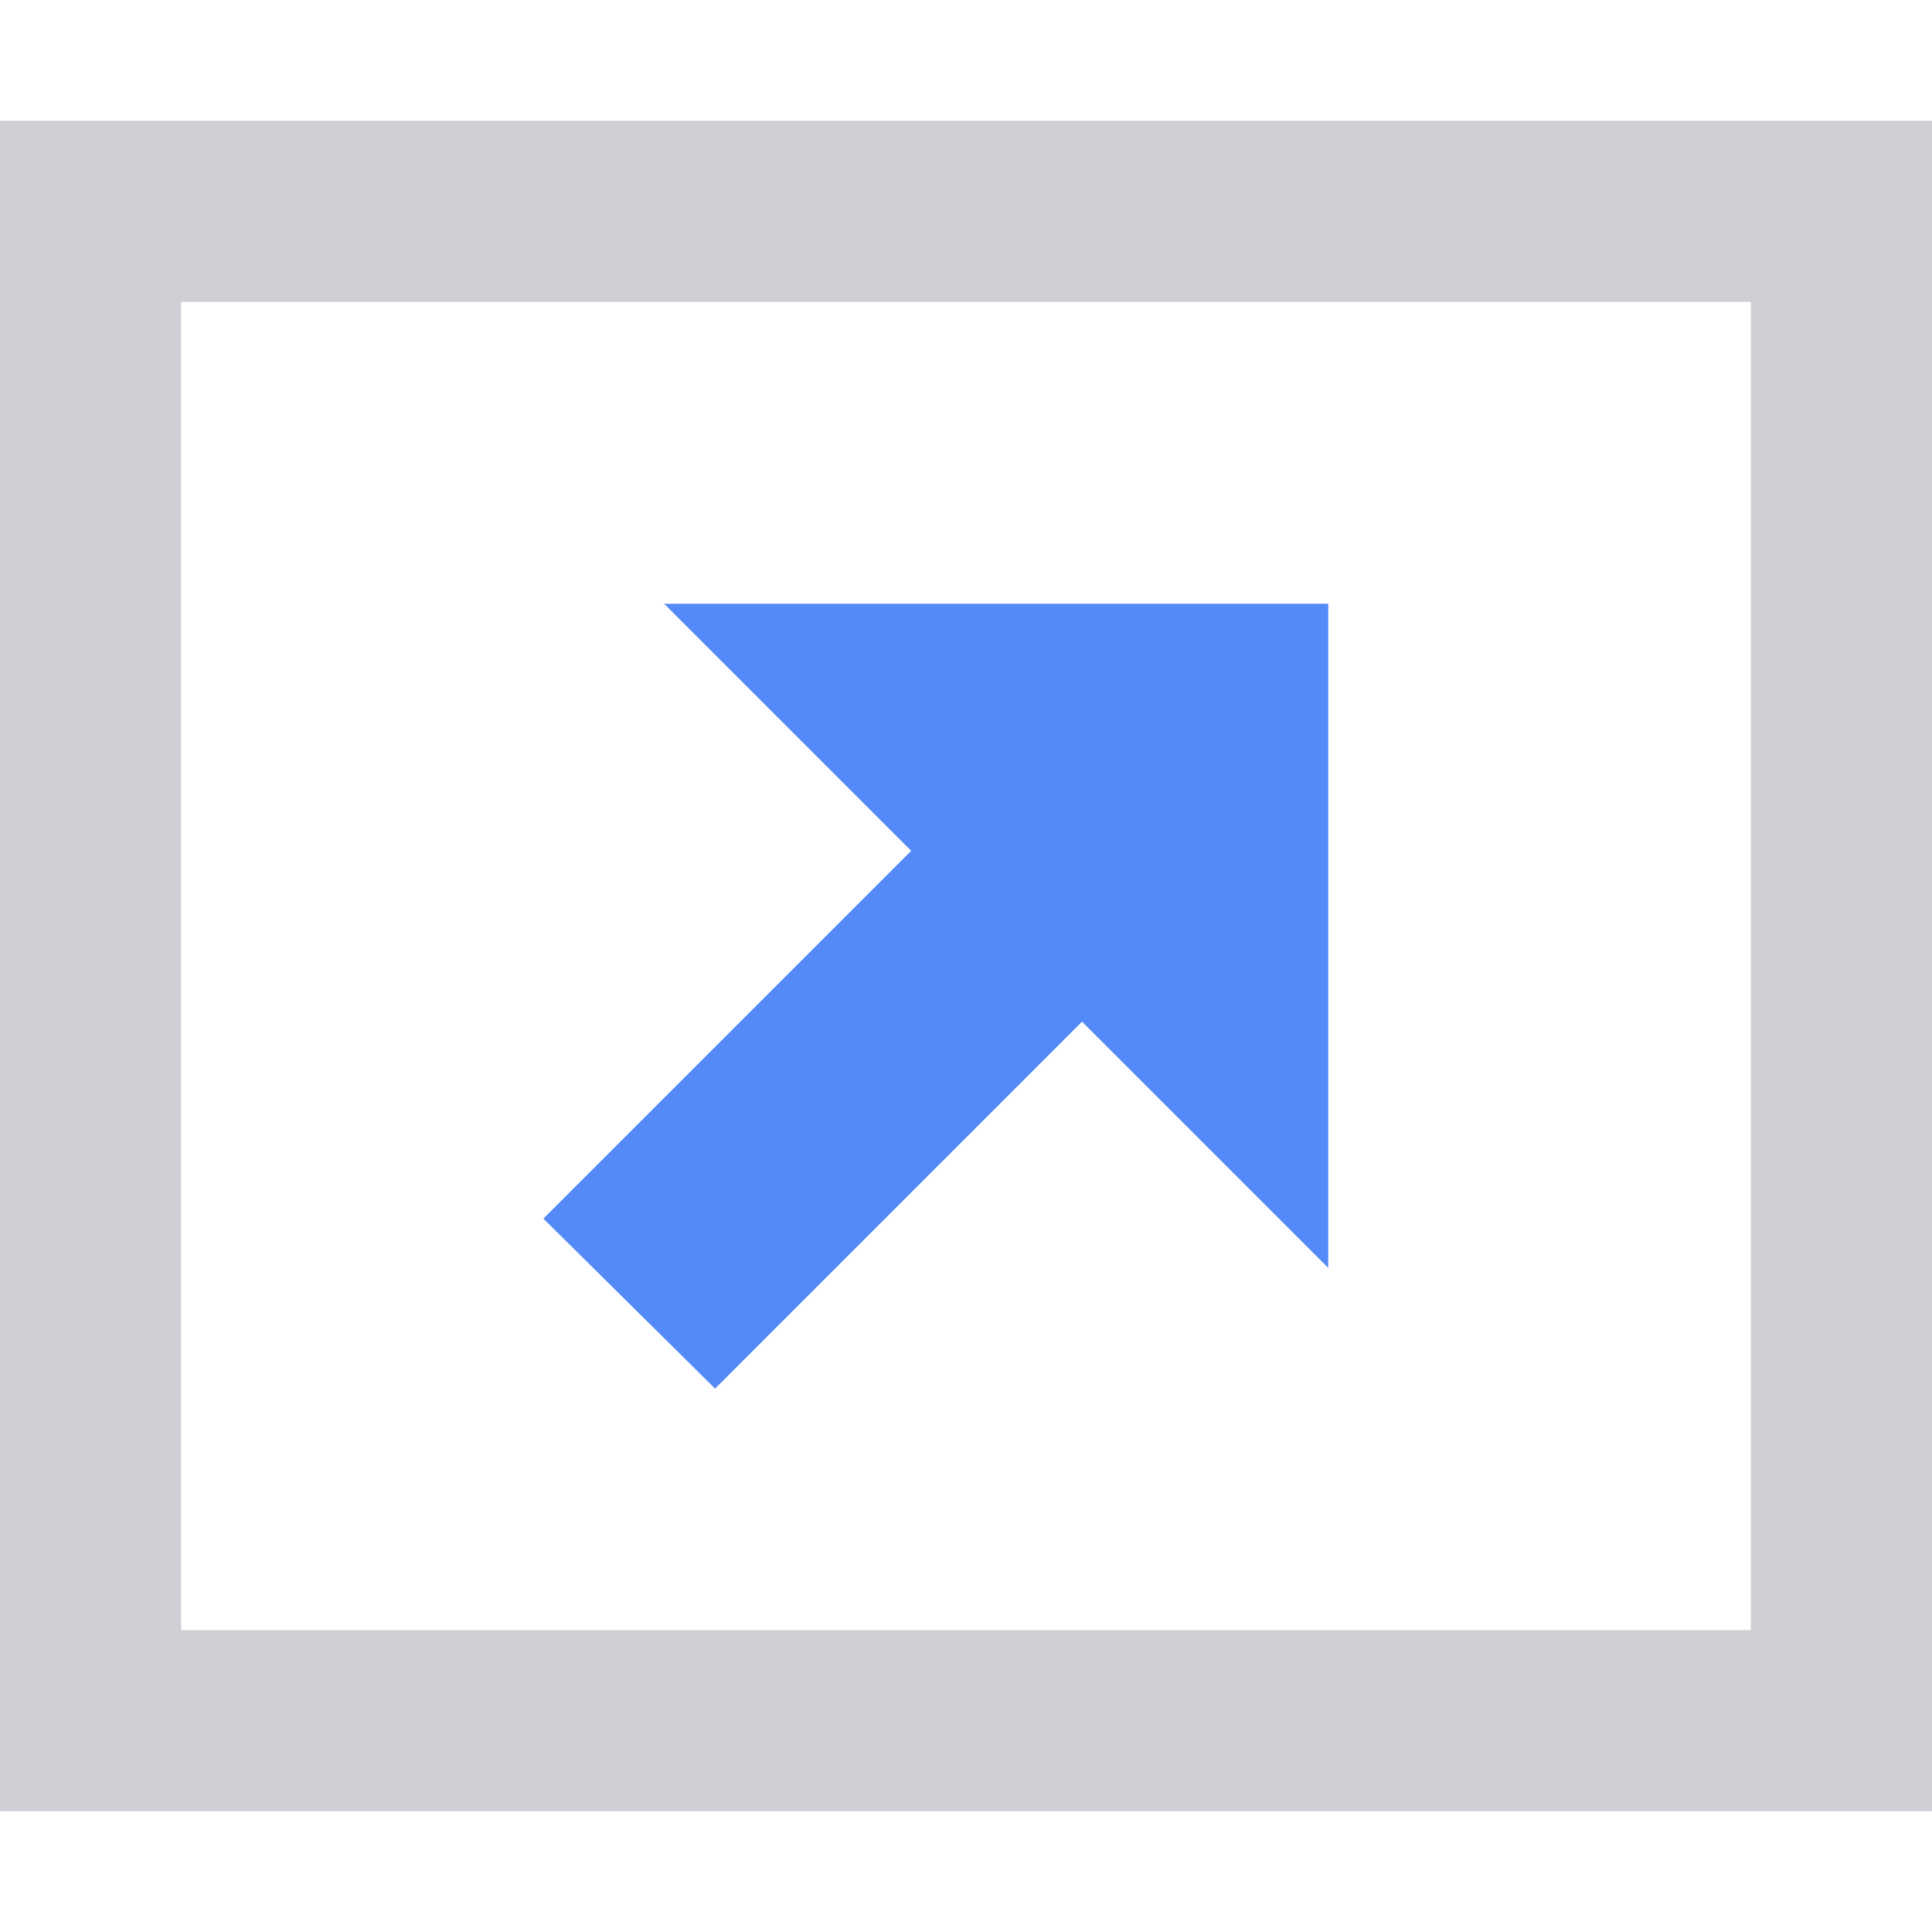
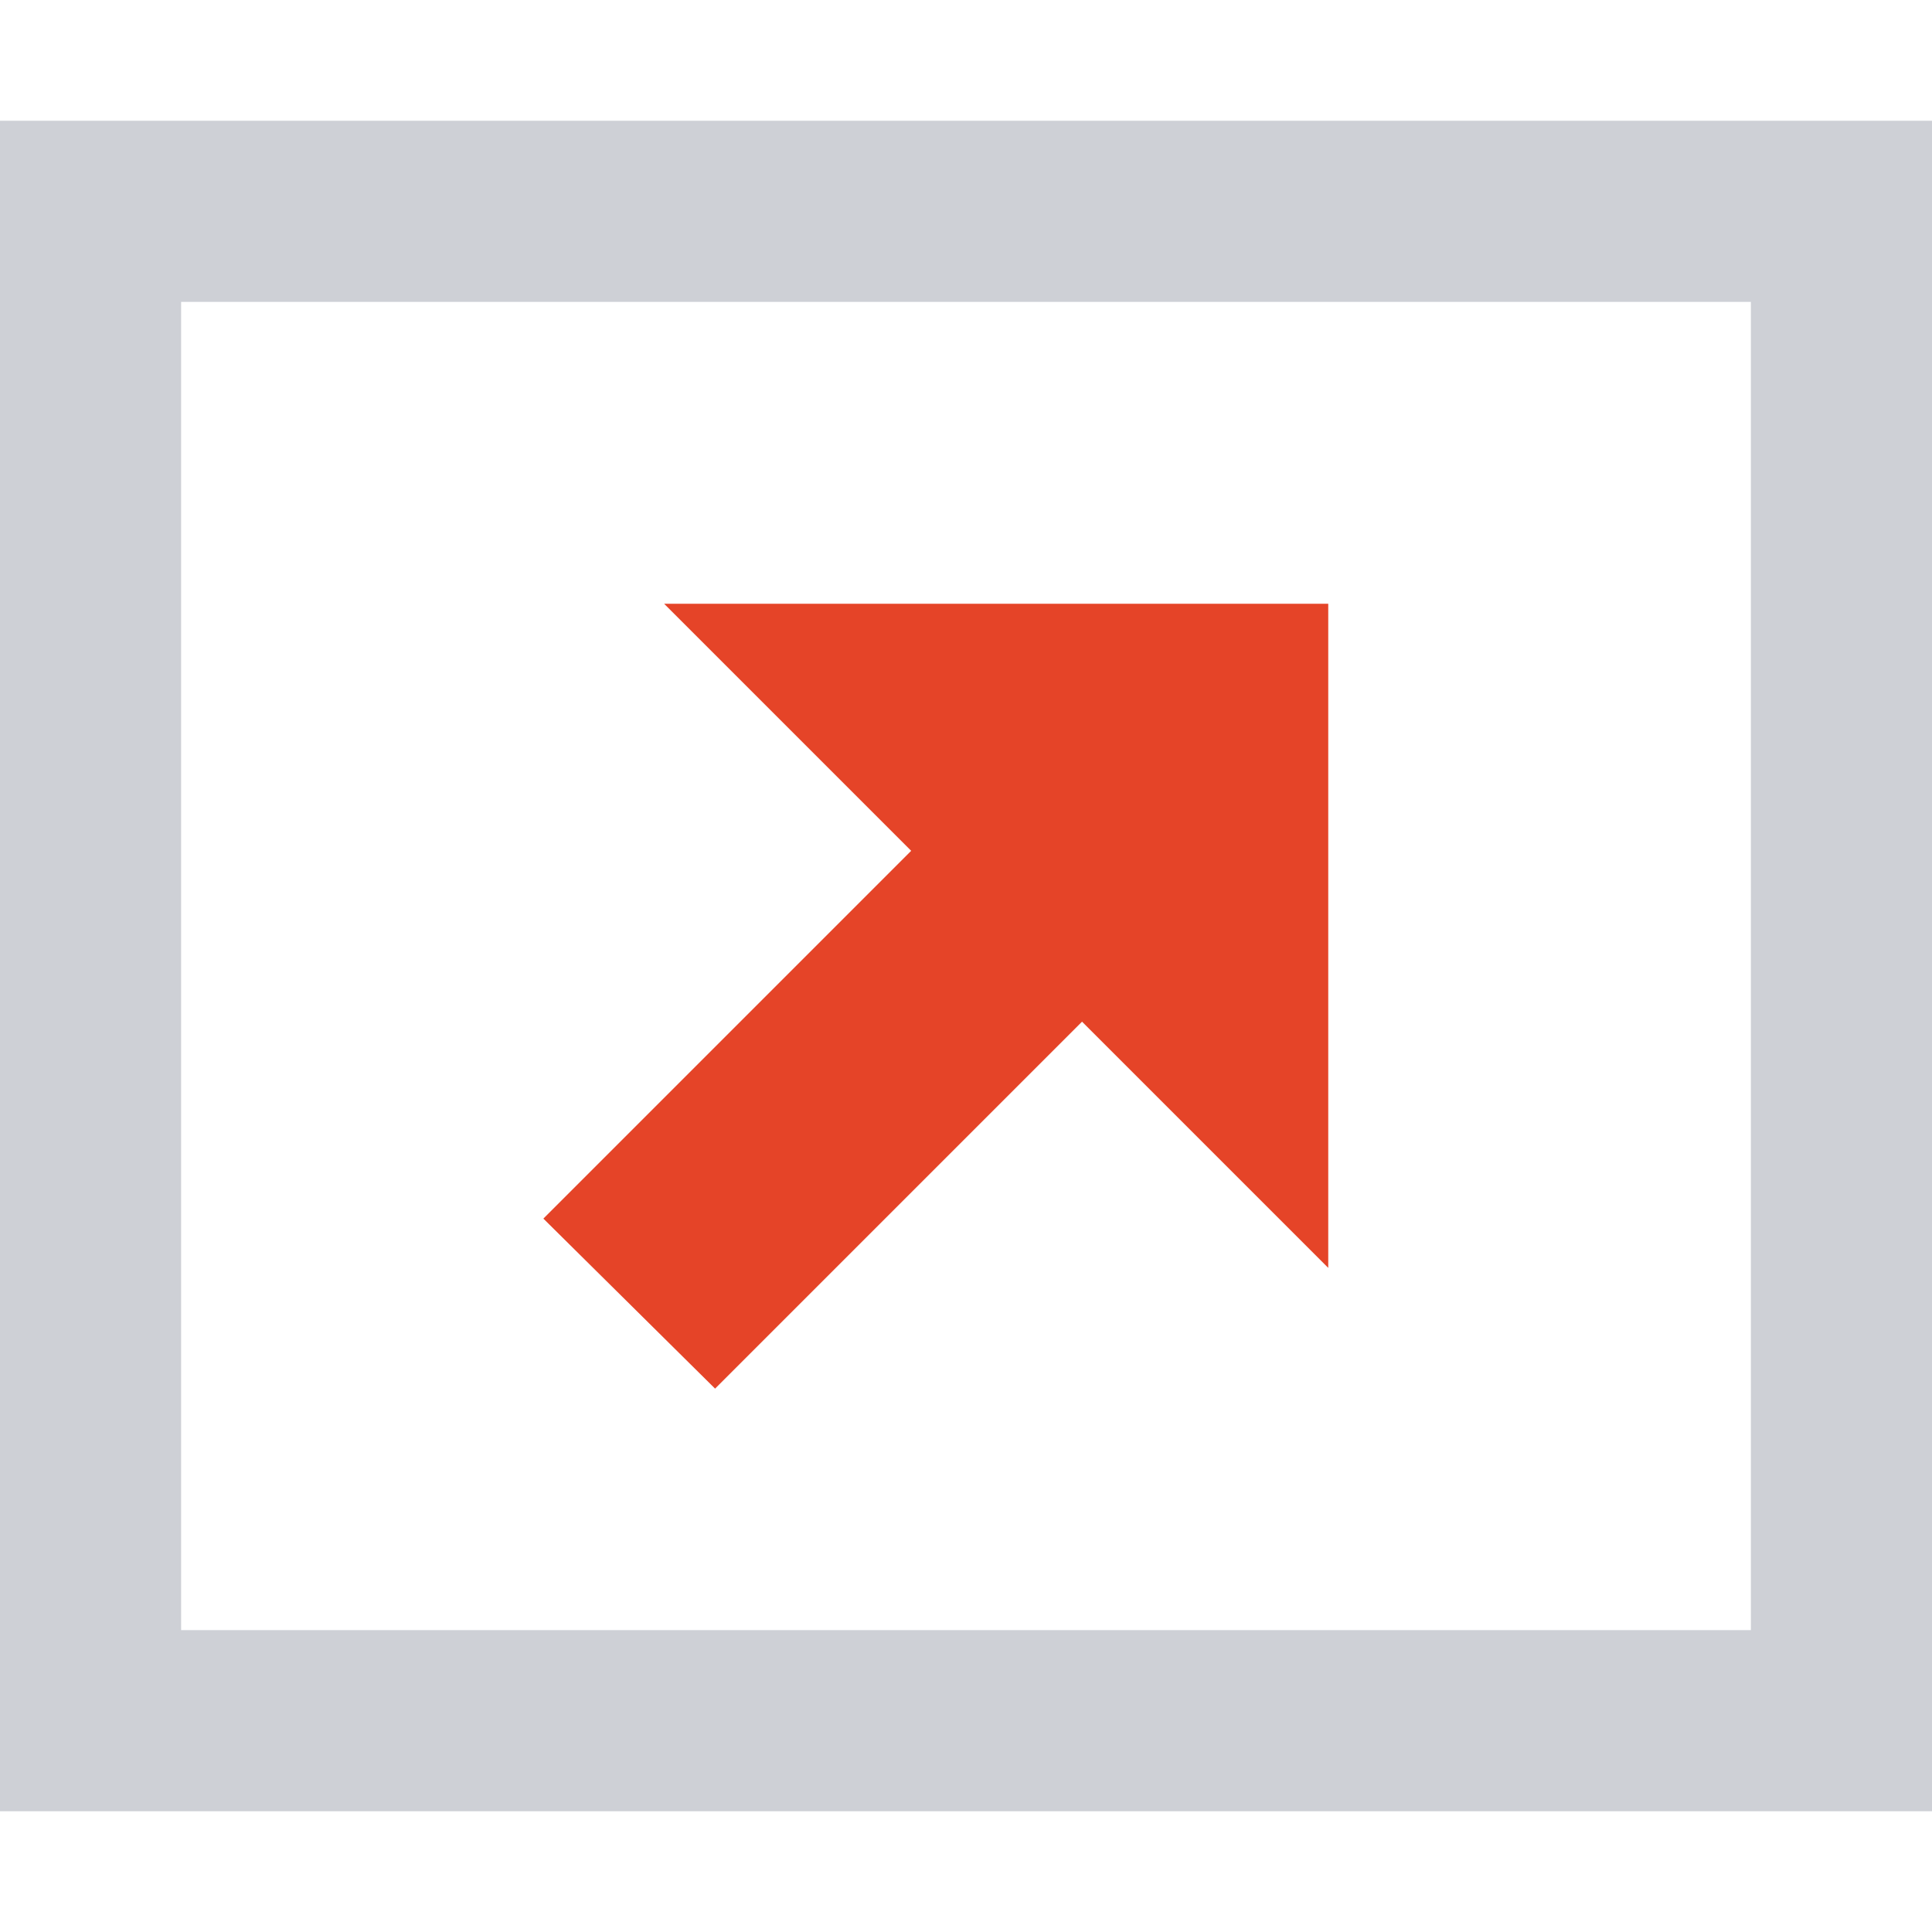
<svg xmlns="http://www.w3.org/2000/svg" width="16" height="16" viewBox="0 0 16 16">
  <path fill="#CED0D6" d="M 0,1 V 15 H 16 V 1 Z M 1.5,2.5 H 14.5 V 13.5 H 1.5 Z" />
-   <path fill="#548AF7" d="M 5.5,5 7.546,7.046 4.5,10.092 5.922,11.5 8.961,8.461 11,10.5 V 5 Z" />
+   <path fill="#e54428" d="M 5.5,5 7.546,7.046 4.5,10.092 5.922,11.5 8.961,8.461 11,10.5 V 5 Z" />
</svg>
